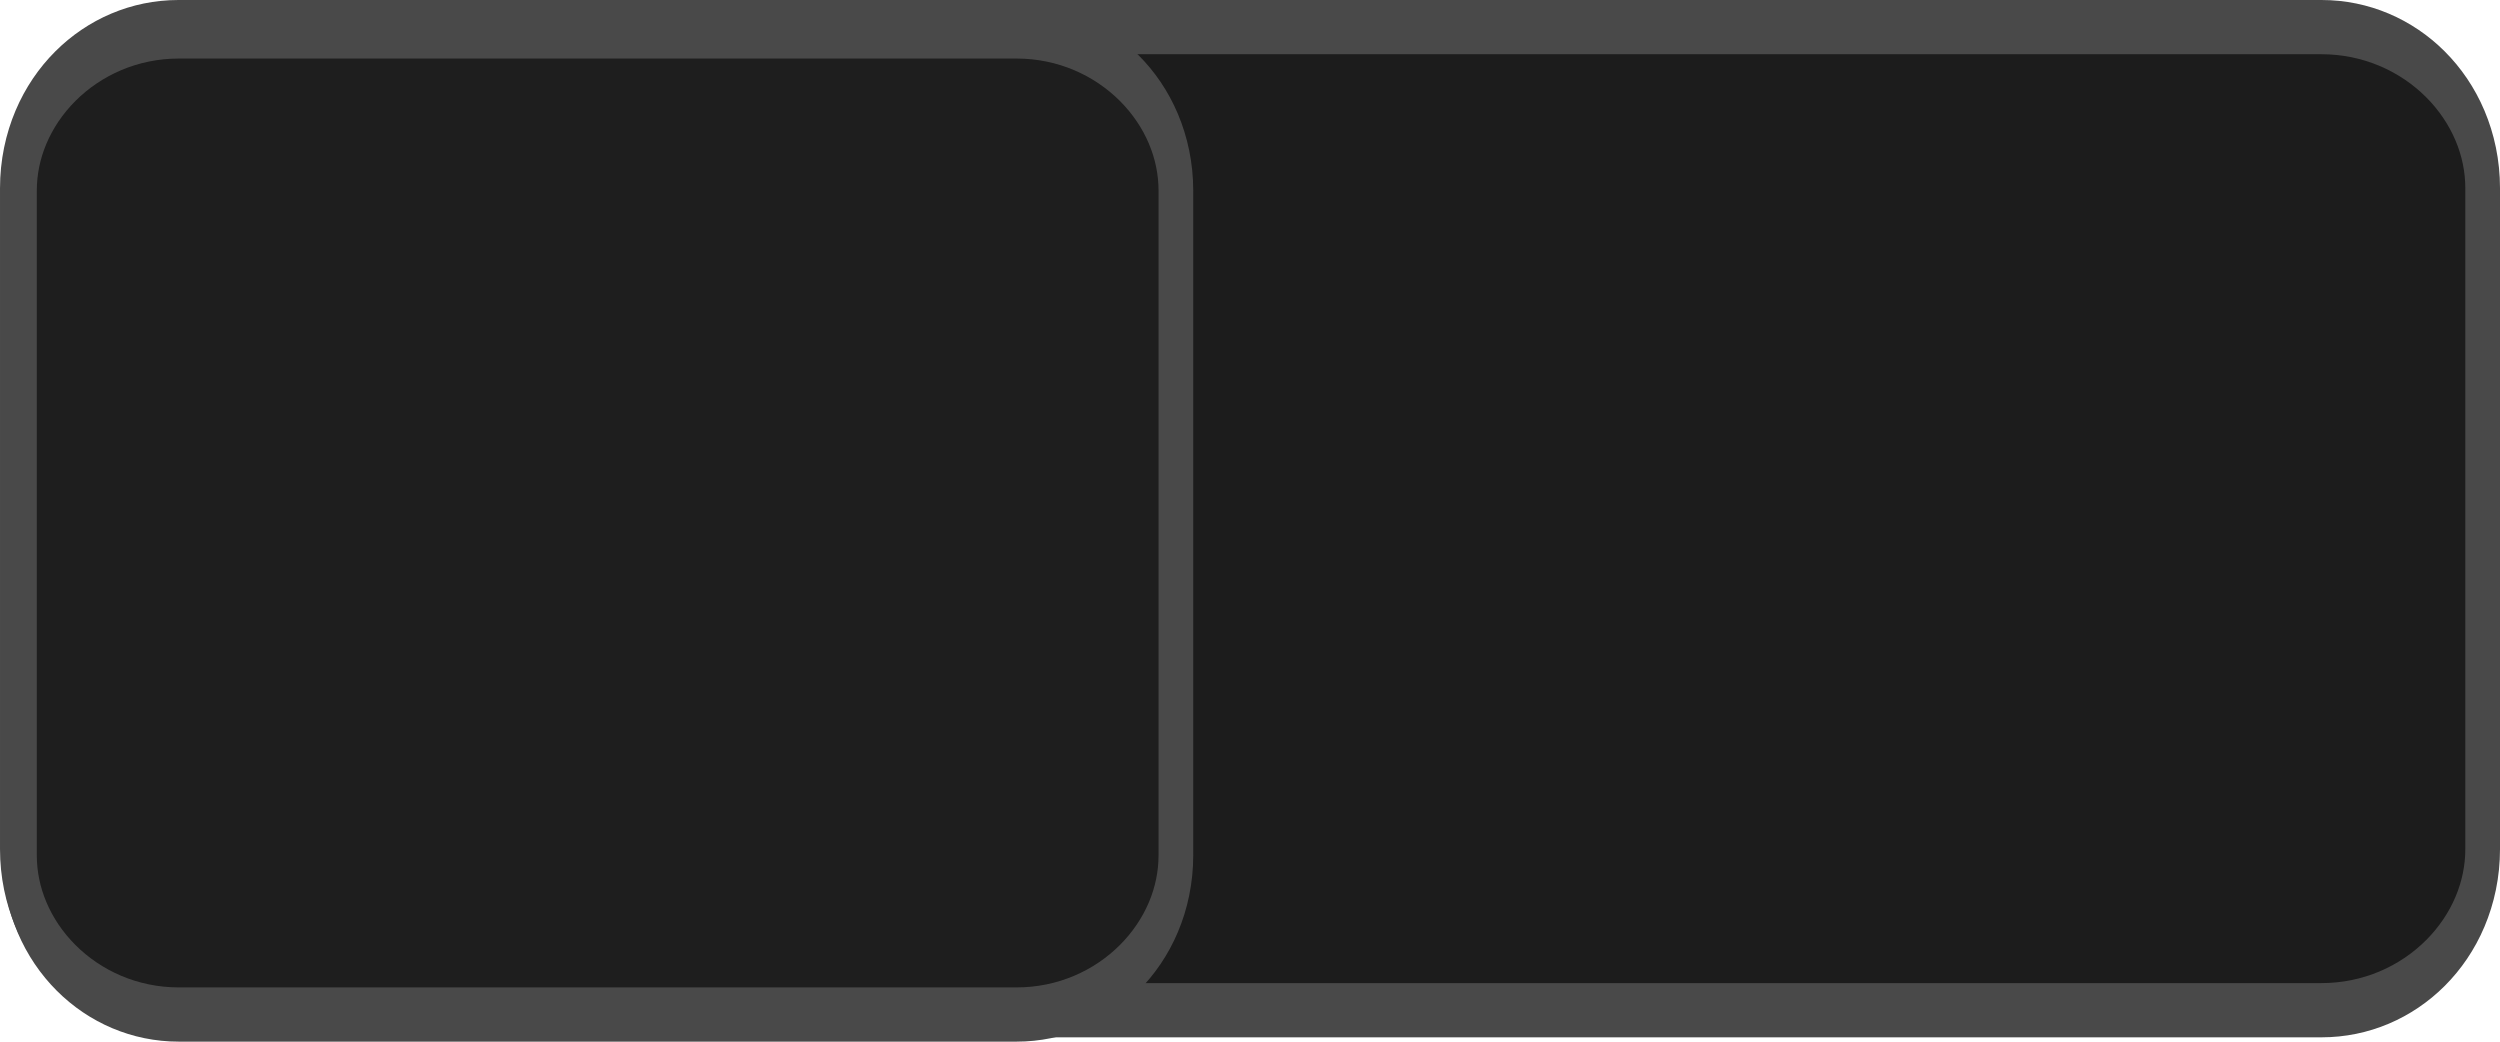
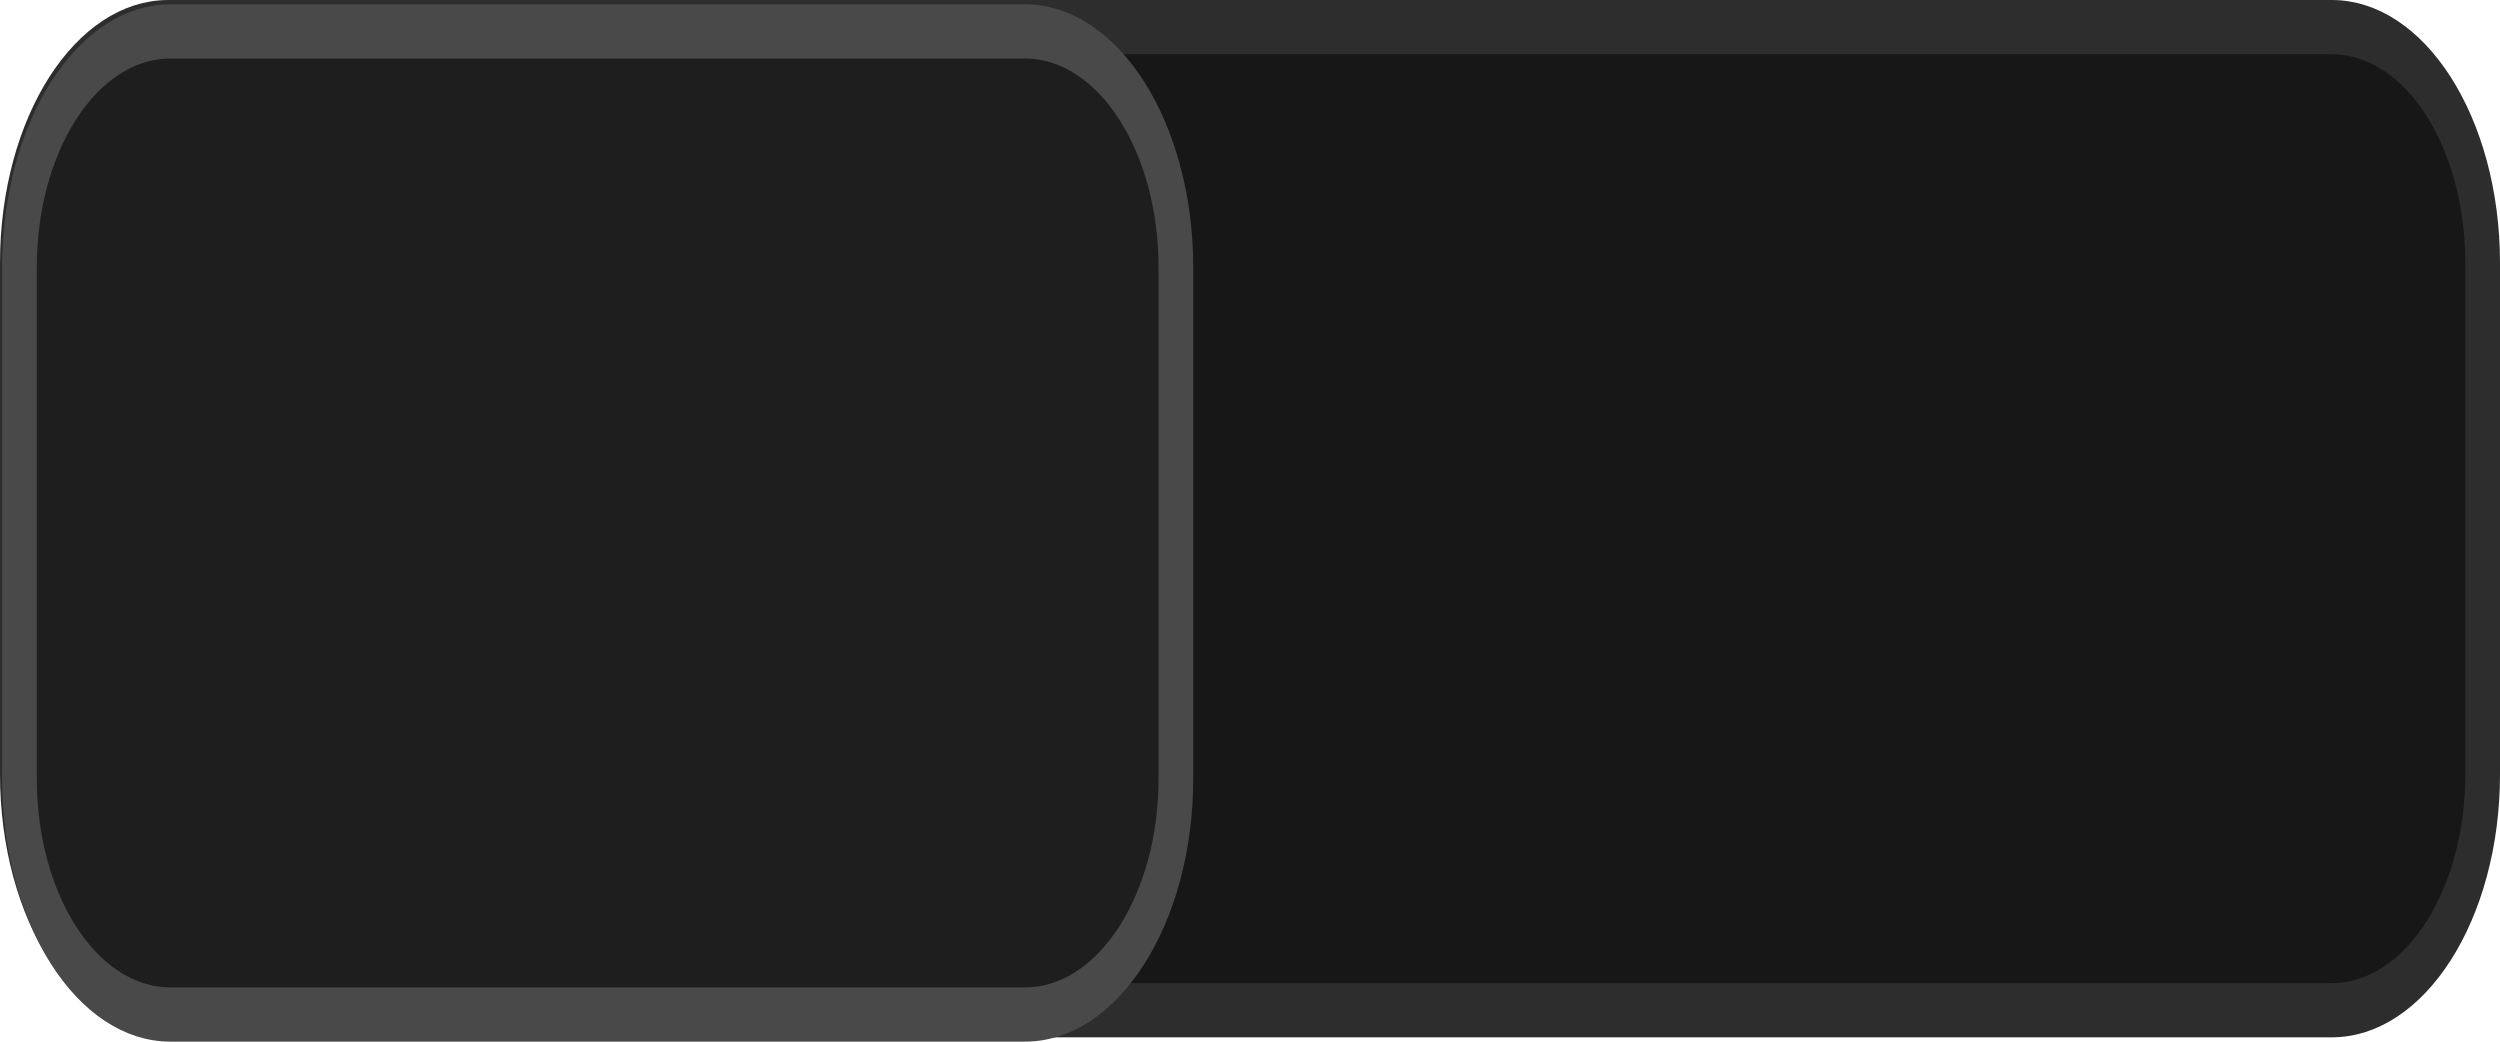
<svg xmlns="http://www.w3.org/2000/svg" xmlns:xlink="http://www.w3.org/1999/xlink" width="48" height="20" id="svg2857" version="1.1">
  <defs id="defs2859">
    <linearGradient id="linearGradient37802-8">
      <stop id="stop37804-1" offset="0" style="stop-color:#2c2c2c;stop-opacity:1" />
      <stop id="stop37806-8" offset="1" style="stop-color:#16191a;stop-opacity:1" />
    </linearGradient>
    <linearGradient y2="492.528" x2="610.138" y1="501.439" x1="610.138" gradientTransform="matrix(1.591837,0,0,0.8571429,-900.5612,-423.9286)" gradientUnits="userSpaceOnUse" id="linearGradient13602" xlink:href="#linearGradient37802-8" />
  </defs>
  <g id="layer1" transform="translate(-452.6431,-781.6968)">
    <g transform="matrix(0.6526046,0,0,0.8055442,99.59264,-636.3217)" id="g37994">
      <g id="g863" transform="matrix(0.7401128,0,0,0.9372796,149.6074,110.8892)">
        <g transform="translate(-115,1277)" id="g37996">
-           <rect style="color:#000000;display:inline;overflow:visible;visibility:visible;fill:#1c1c1c;fill-opacity:1;fill-rule:nonzero;stroke:#494949;stroke-width:1.379;stroke-linecap:butt;stroke-linejoin:miter;stroke-miterlimit:4;stroke-dasharray:none;stroke-dashoffset:0;stroke-opacity:1;marker:none;enable-background:new" id="rect38000" width="98" height="25" x="644.5" y="483.5" rx="6.408" ry="4.1" />
+           <rect style="color:#000000;display:inline;overflow:visible;visibility:visible;fill:#171717;fill-opacity:1;fill-rule:nonzero;stroke:#2d2d2d;stroke-width:1.379;stroke-linecap:butt;stroke-linejoin:miter;stroke-miterlimit:4;stroke-dasharray:none;stroke-dashoffset:0;stroke-opacity:1;marker:none;enable-background:new" id="rect38000" width="98" height="25" x="644.5" y="483.5" rx="6" ry="6" />
        </g>
        <g id="g38002" transform="translate(-49.94621,-1.890275)">
          <g id="g38004" style="display:inline" transform="translate(-115,1247)">
-             <rect style="color:#000000;display:inline;overflow:visible;visibility:visible;fill:#1E1E1E;fill-opacity:1;fill-rule:nonzero;stroke:#494949;stroke-width:1.379;stroke-linecap:butt;stroke-linejoin:miter;stroke-miterlimit:4;stroke-dasharray:none;stroke-dashoffset:0;stroke-opacity:1;marker:none;enable-background:accumulate" id="rect38006" width="45.97" height="25" x="694.53" y="515.5" rx="6.333" ry="4.051" />
+             <rect style="color:#000000;display:inline;overflow:visible;visibility:visible;fill:#1e1e1e;fill-opacity:1;fill-rule:nonzero;stroke:#494949;stroke-width:1.379;stroke-linecap:butt;stroke-linejoin:miter;stroke-miterlimit:4;stroke-dasharray:none;stroke-dashoffset:0;stroke-opacity:1;marker:none;enable-background:accumulate" id="rect38006" width="45.97" height="25" x="694.53" y="515.5" rx="6" ry="6" />
          </g>
        </g>
      </g>
    </g>
  </g>
</svg>
